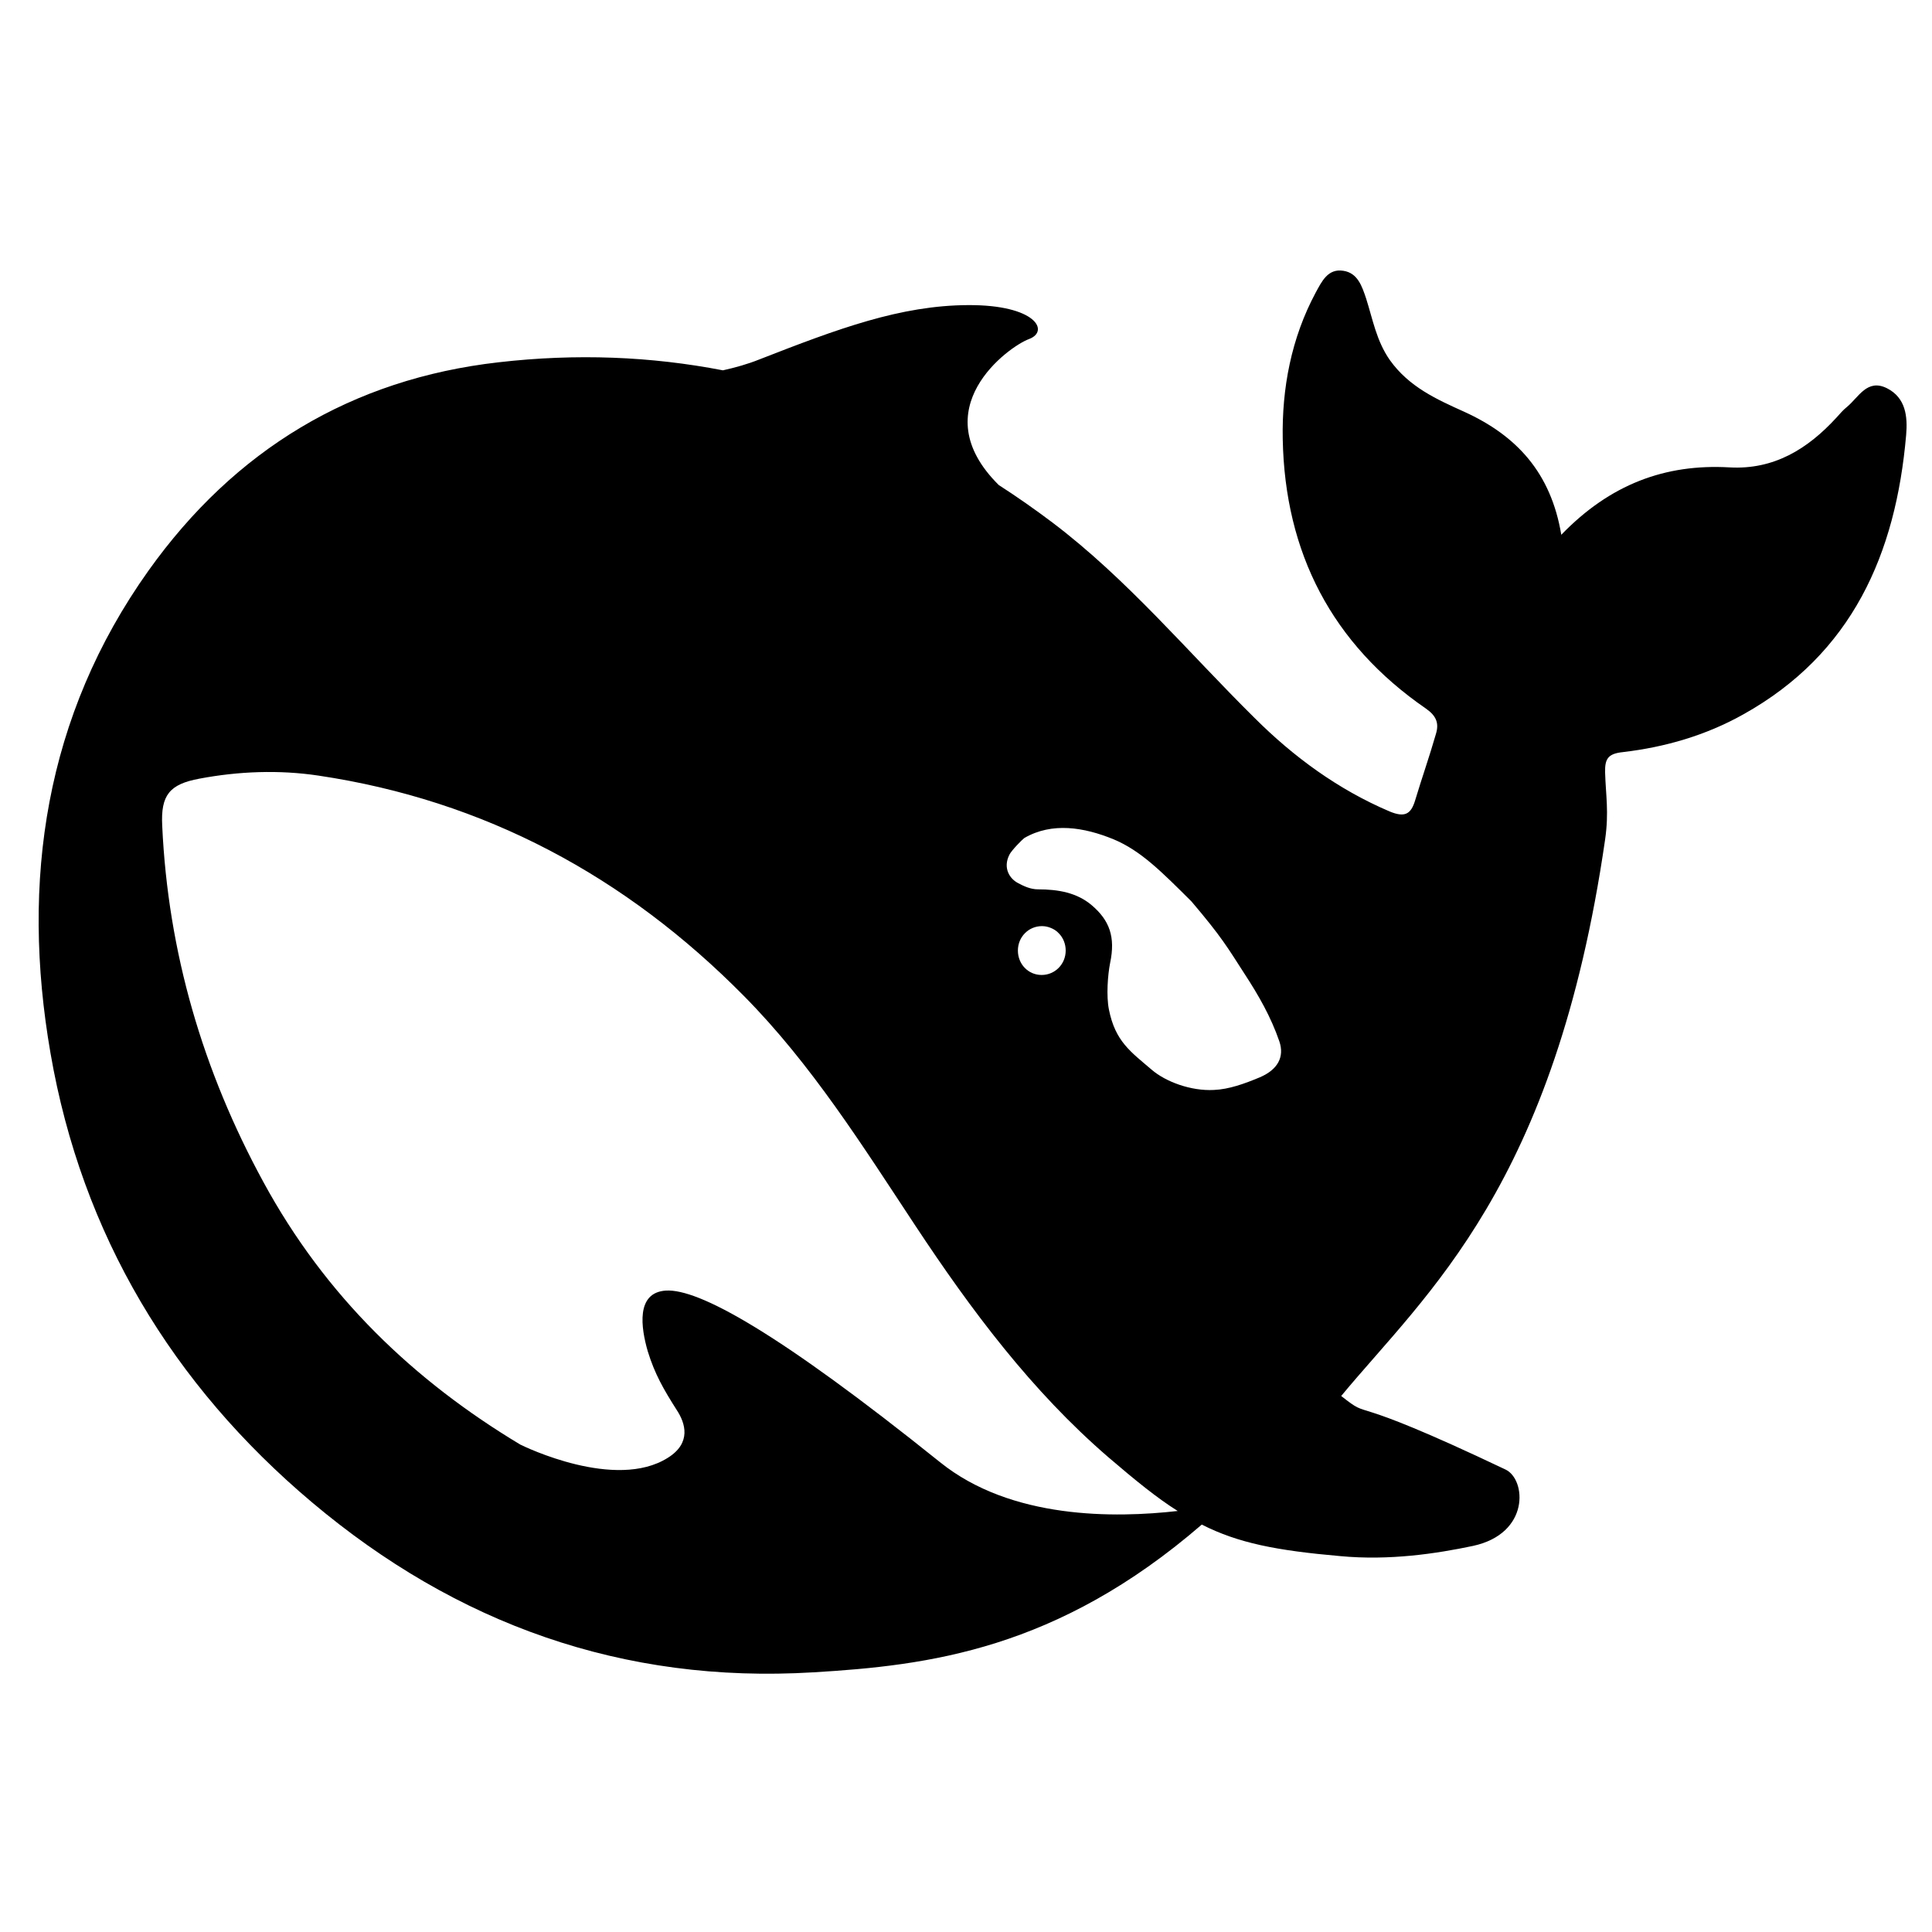
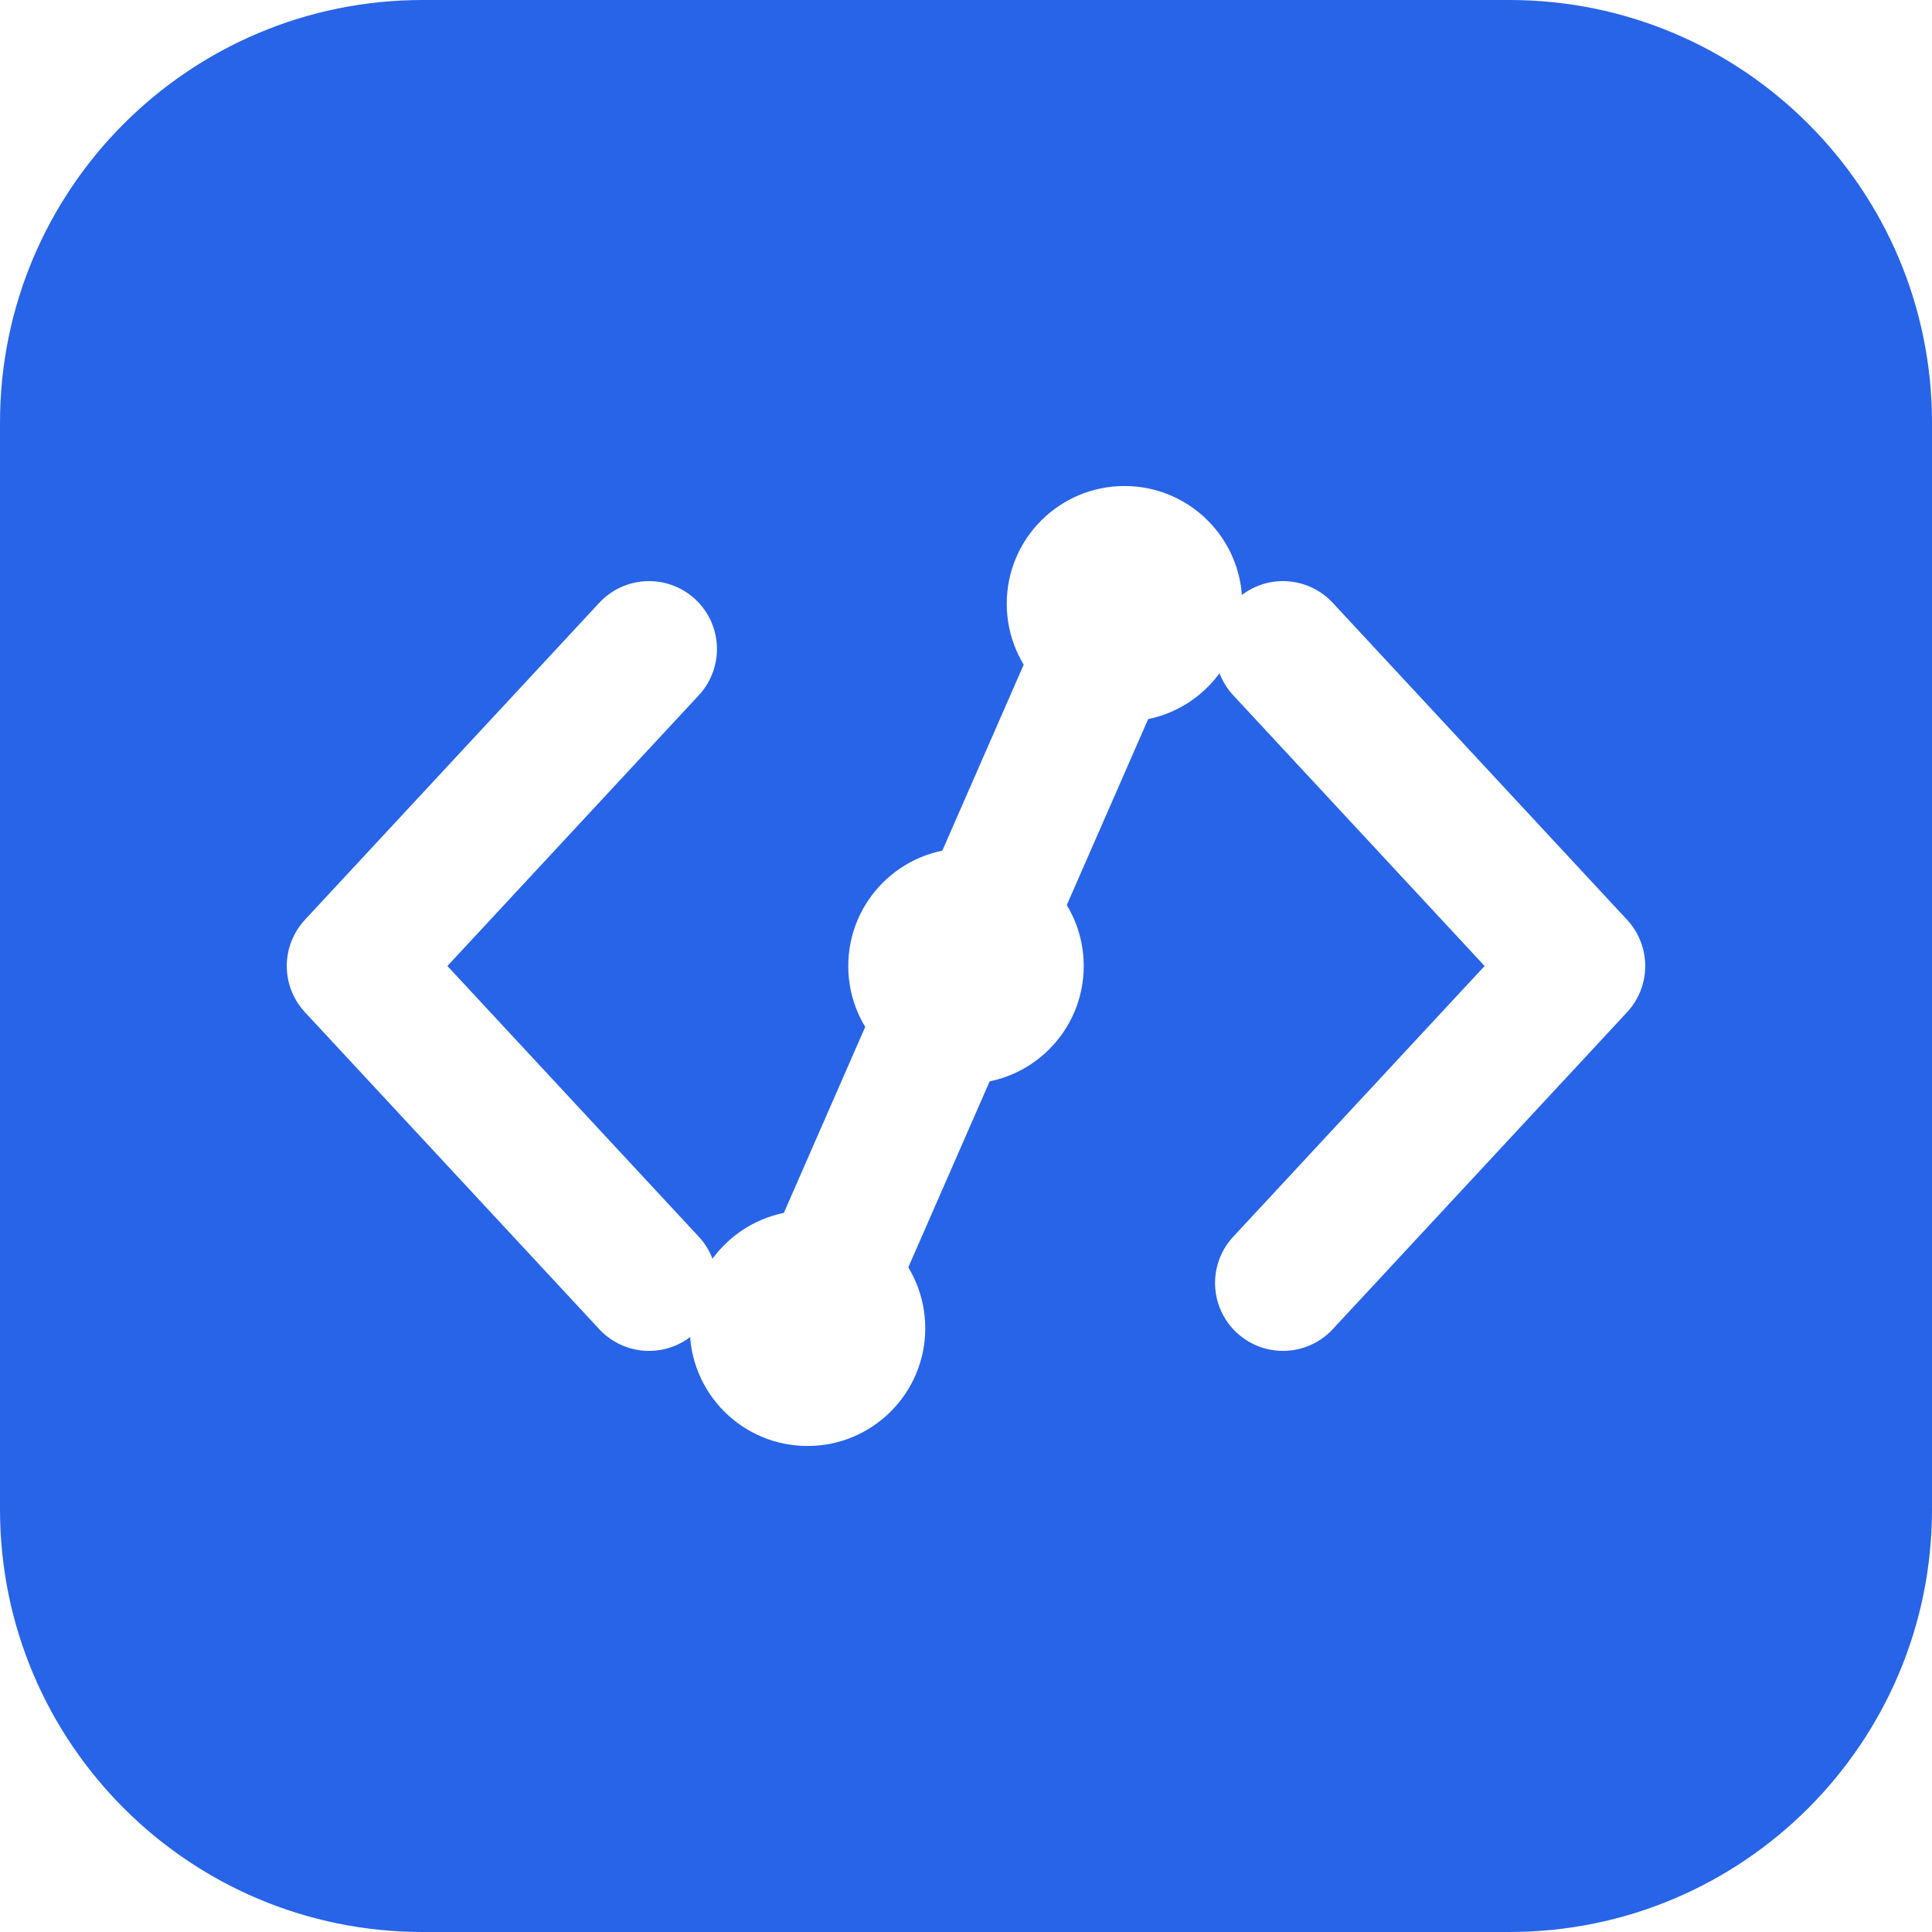
- <svg xmlns="http://www.w3.org/2000/svg" width="50" height="50" viewBox="0 0 50 50" fill="none">
-   <path id="path" d="M48.835 10.048C48.323 9.792 48.102 10.28 47.803 10.528C47.701 10.608 47.614 10.712 47.527 10.808C46.779 11.624 45.905 12.16 44.762 12.096C43.092 12 41.666 12.536 40.406 13.84C40.138 12.232 39.248 11.272 37.893 10.656C37.184 10.336 36.467 10.016 35.97 9.32C35.623 8.824 35.529 8.272 35.356 7.728C35.246 7.4 35.135 7.064 34.765 7.008C34.363 6.944 34.206 7.288 34.048 7.576C33.418 8.752 33.173 10.048 33.197 11.36C33.252 14.312 34.474 16.664 36.9 18.336C37.176 18.528 37.247 18.72 37.16 19C36.995 19.576 36.797 20.136 36.624 20.712C36.514 21.08 36.349 21.16 35.962 21C34.631 20.432 33.481 19.592 32.464 18.576C30.739 16.872 29.179 14.992 27.233 13.52C26.776 13.176 26.319 12.856 25.847 12.552C23.862 10.584 26.107 8.968 26.627 8.776C27.17 8.576 26.816 7.888 25.059 7.896C23.302 7.904 21.695 8.504 19.647 9.304C19.348 9.424 19.032 9.512 18.709 9.584C16.85 9.224 14.92 9.144 12.903 9.376C9.106 9.808 6.073 11.64 3.843 14.768C1.165 18.528 0.534 22.8 1.307 27.256C2.118 31.952 4.466 35.84 8.074 38.88C11.816 42.032 16.125 43.576 21.041 43.28C24.027 43.104 27.352 42.696 31.102 39.456C32.047 39.936 33.04 40.128 34.686 40.272C35.955 40.392 37.176 40.208 38.121 40.008C39.602 39.688 39.499 38.288 38.964 38.032C34.623 35.968 35.576 36.808 34.71 36.128C36.916 33.464 40.24 30.696 41.54 21.728C41.643 21.016 41.556 20.568 41.54 19.992C41.532 19.64 41.611 19.504 42.005 19.464C43.092 19.336 44.148 19.032 45.117 18.488C47.929 16.92 49.064 14.344 49.331 11.256C49.371 10.784 49.324 10.296 48.835 10.048ZM24.326 37.84C20.12 34.464 18.079 33.352 17.236 33.4C16.448 33.448 16.59 34.368 16.763 34.968C16.944 35.56 17.181 35.968 17.512 36.488C17.74 36.832 17.898 37.344 17.283 37.728C15.928 38.584 13.573 37.44 13.462 37.384C10.721 35.736 8.428 33.56 6.813 30.584C5.253 27.72 4.348 24.648 4.198 21.368C4.158 20.576 4.387 20.296 5.159 20.152C6.175 19.96 7.223 19.92 8.239 20.072C12.533 20.712 16.189 22.672 19.253 25.776C21.002 27.544 22.325 29.656 23.689 31.72C25.138 33.912 26.698 36 28.683 37.712C29.384 38.312 29.943 38.768 30.479 39.104C28.864 39.288 26.17 39.328 24.326 37.84ZM26.343 24.6C26.343 24.248 26.619 23.968 26.966 23.968C27.044 23.968 27.115 23.984 27.178 24.008C27.265 24.04 27.344 24.088 27.407 24.16C27.517 24.272 27.58 24.432 27.58 24.6C27.58 24.952 27.304 25.232 26.957 25.232C26.611 25.232 26.343 24.952 26.343 24.6ZM32.606 27.88C32.205 28.048 31.803 28.192 31.416 28.208C30.818 28.24 30.164 27.992 29.81 27.688C29.258 27.216 28.864 26.952 28.699 26.128C28.628 25.776 28.668 25.232 28.73 24.92C28.872 24.248 28.714 23.816 28.25 23.424C27.872 23.104 27.391 23.016 26.863 23.016C26.666 23.016 26.485 22.928 26.351 22.856C26.13 22.744 25.949 22.464 26.123 22.12C26.178 22.008 26.446 21.736 26.509 21.688C27.226 21.272 28.053 21.408 28.817 21.72C29.526 22.016 30.061 22.56 30.834 23.328C31.622 24.256 31.763 24.512 32.212 25.208C32.567 25.752 32.89 26.312 33.11 26.952C33.245 27.352 33.071 27.68 32.606 27.88Z" fill="#000" fill-opacity="1" fill-rule="nonzero" />
+ <svg xmlns="http://www.w3.org/2000/svg" width="32" height="32" viewBox="0 0 32 32">
+   <rect width="32" height="32" rx="7" fill="#2864e8" />
+   <g color="#fff" transform="translate(4 4) scale(.75)">
+     <path d="M9 9 2.5 16 9 23M23 9 29.5 16 23 23M12.5 24 19.5 8" fill="none" stroke="currentColor" stroke-width="3" stroke-linecap="round" stroke-linejoin="round" />
+     <g fill="currentColor">
+       <circle cx="12.5" cy="24" r="2.6" />
+       <circle cx="16" cy="16" r="2.6" />
+       <circle cx="19.5" cy="8" r="2.6" />
+     </g>
+   </g>
</svg>
